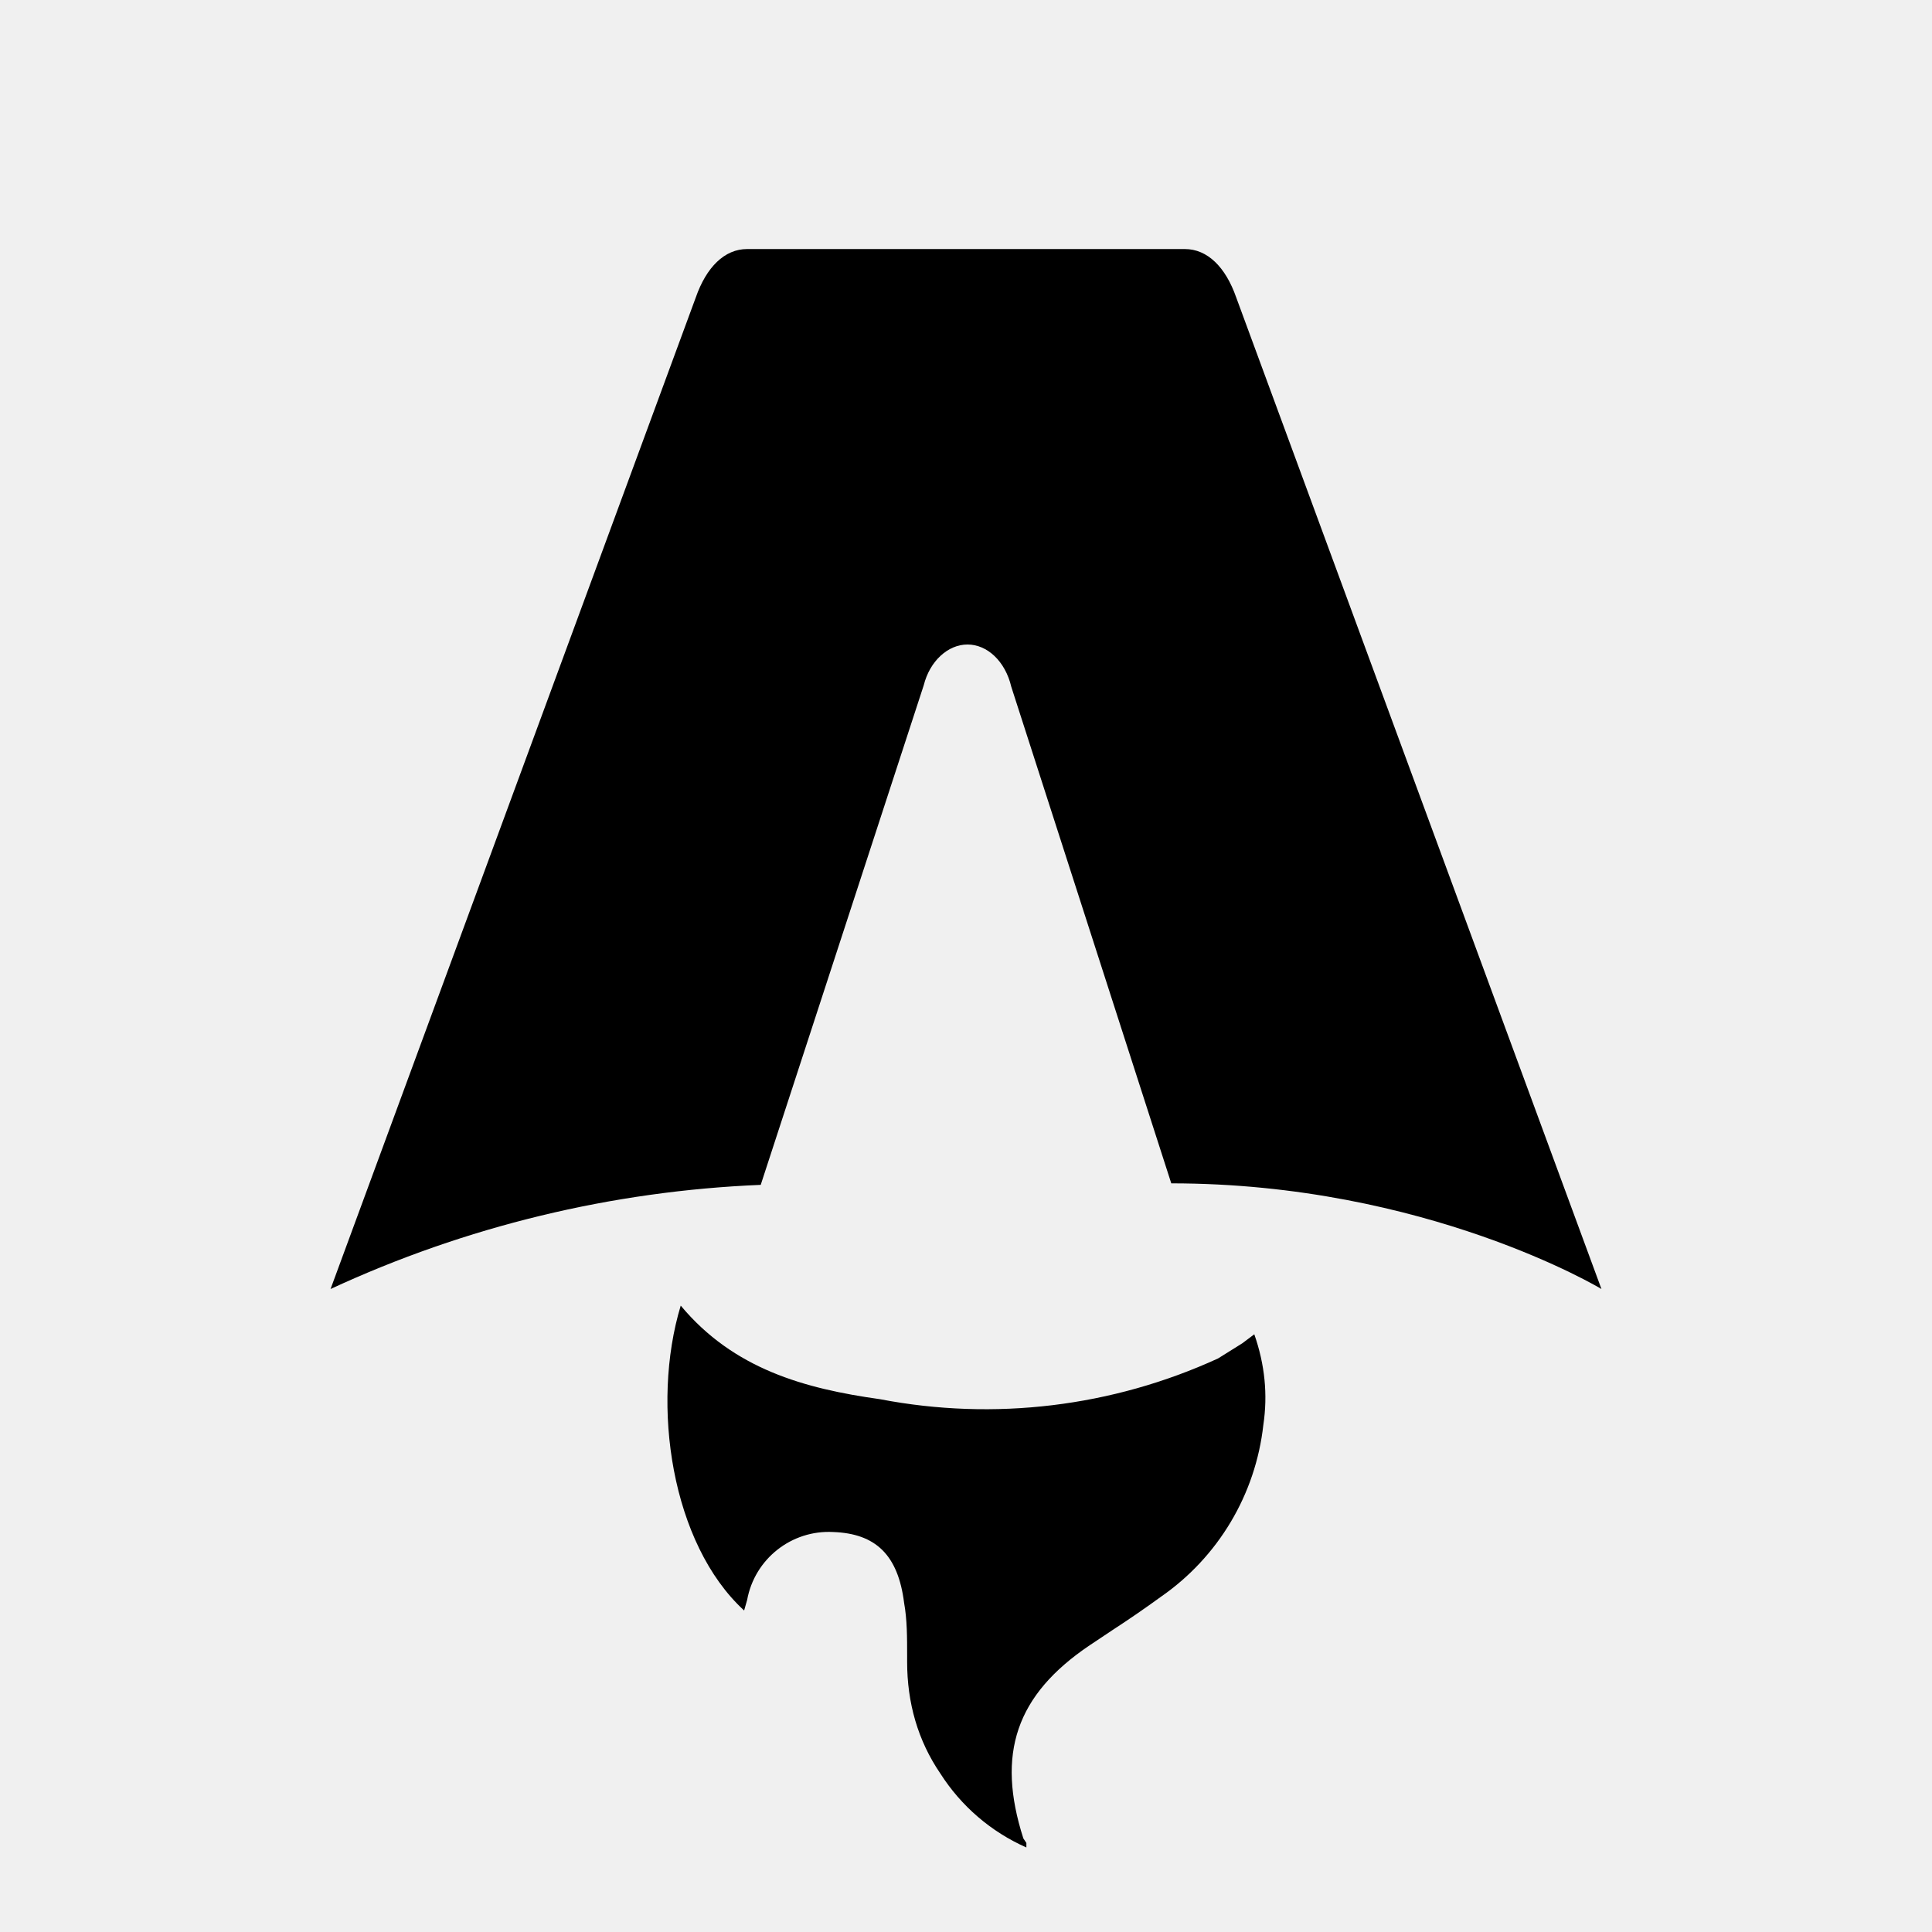
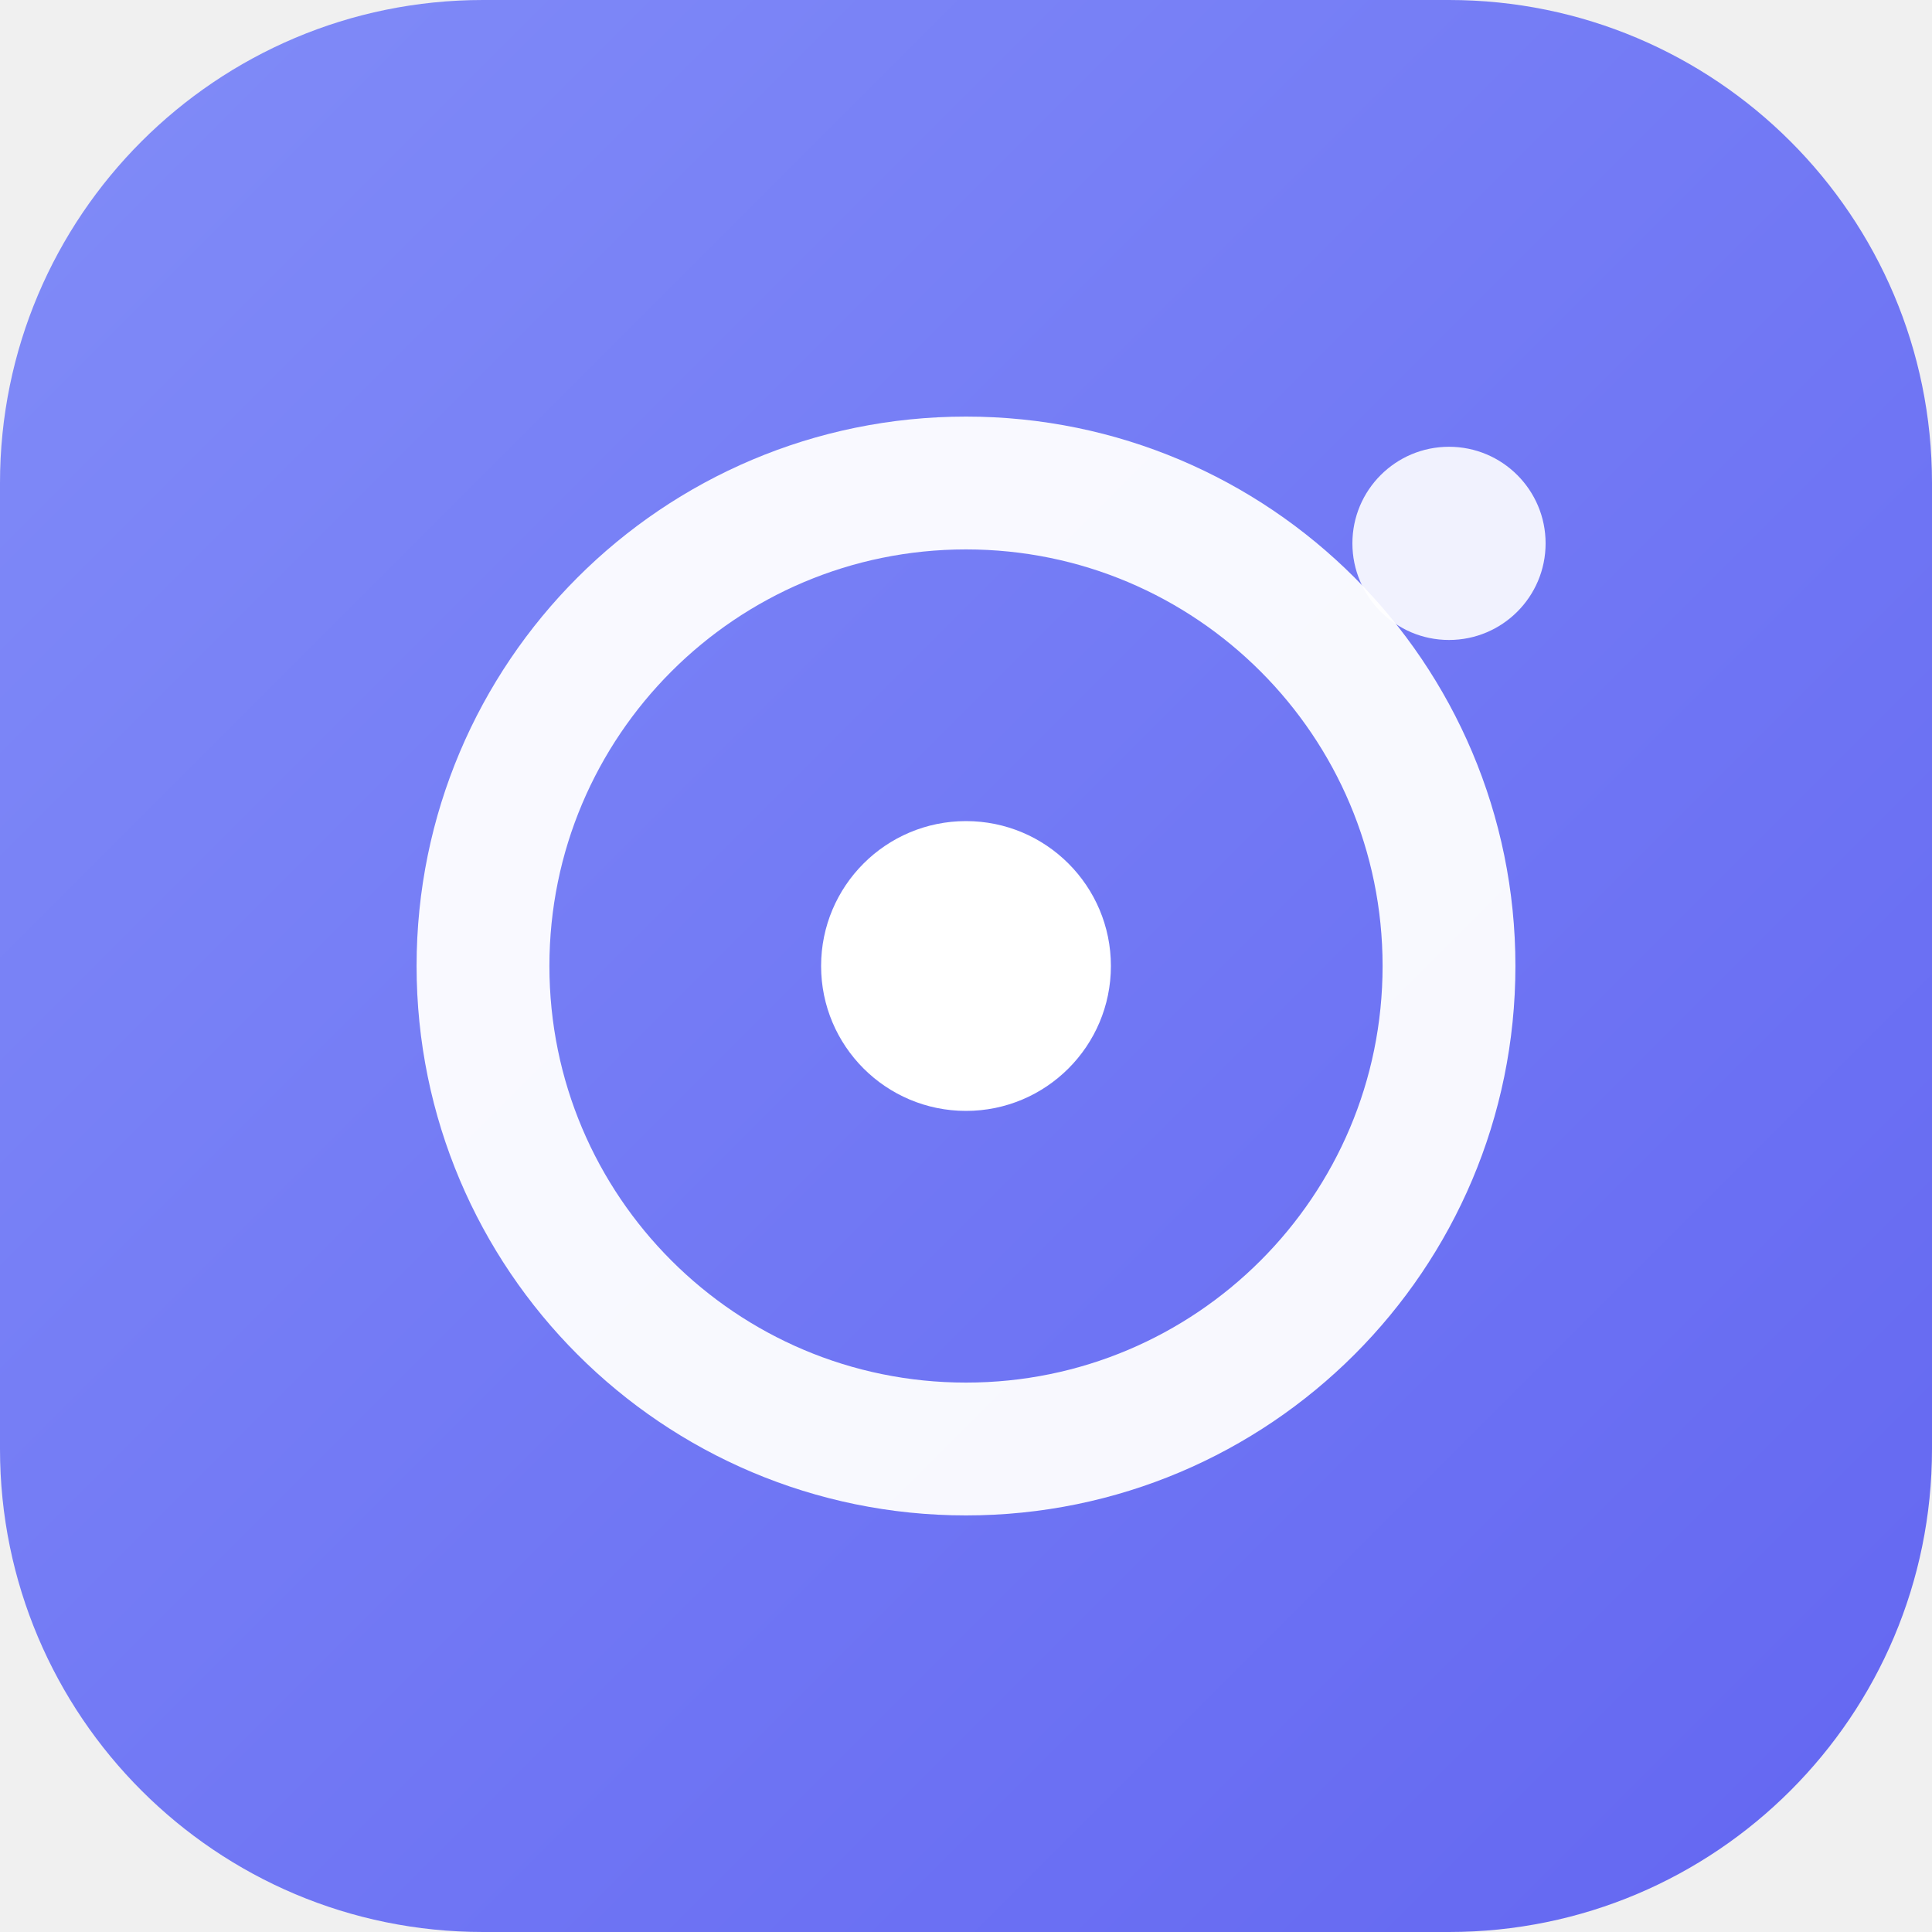
- <svg xmlns="http://www.w3.org/2000/svg" fill="none" viewBox="0 0 128 128">
-   <path d="M50.4 78.5a75.1 75.1 0 0 0-28.5 6.9l24.2-65.7c.7-2 1.9-3.2 3.4-3.2h29c1.5 0 2.7 1.2 3.4 3.2l24.2 65.7s-11.6-7-28.5-7L67 45.5c-.4-1.7-1.6-2.8-2.9-2.8-1.3 0-2.5 1.1-2.9 2.7L50.4 78.5Zm-1.1 28.2Zm-4.2-20.2c-2 6.6-.6 15.8 4.2 20.2a17.5 17.5 0 0 1 .2-.7 5.5 5.5 0 0 1 5.7-4.5c2.8.1 4.3 1.5 4.7 4.7.2 1.1.2 2.3.2 3.5v.4c0 2.7.7 5.2 2.2 7.4a13 13 0 0 0 5.7 4.9v-.3l-.2-.3c-1.8-5.6-.5-9.5 4.4-12.8l1.5-1a73 73 0 0 0 3.2-2.2 16 16 0 0 0 6.8-11.4c.3-2 .1-4-.6-6l-.8.6-1.6 1a37 37 0 0 1-22.4 2.7c-5-.7-9.7-2-13.2-6.2Z" />
-   <style>
-         path { fill: #000; }
-         @media (prefers-color-scheme: dark) {
-             path { fill: #FFF; }
-         }
-     </style>
+ <svg xmlns="http://www.w3.org/2000/svg" viewBox="0 0 32 32">
+   <defs>
+     <linearGradient id="g" x1="0" y1="0" x2="1" y2="1">
+       <stop offset="0" stop-color="#818cf8" />
+       <stop offset="1" stop-color="#6366f1" />
+     </linearGradient>
+   </defs>
+   <rect width="32" height="32" rx="8" fill="url(#g)" />
+   <circle cx="16" cy="16" r="8" fill="none" stroke="#fff" stroke-width="2.2" opacity="0.95" />
+   <circle cx="16" cy="16" r="2.4" fill="#fff" />
+   <circle cx="24" cy="9" r="1.6" fill="#fff" opacity="0.9" />
</svg>
